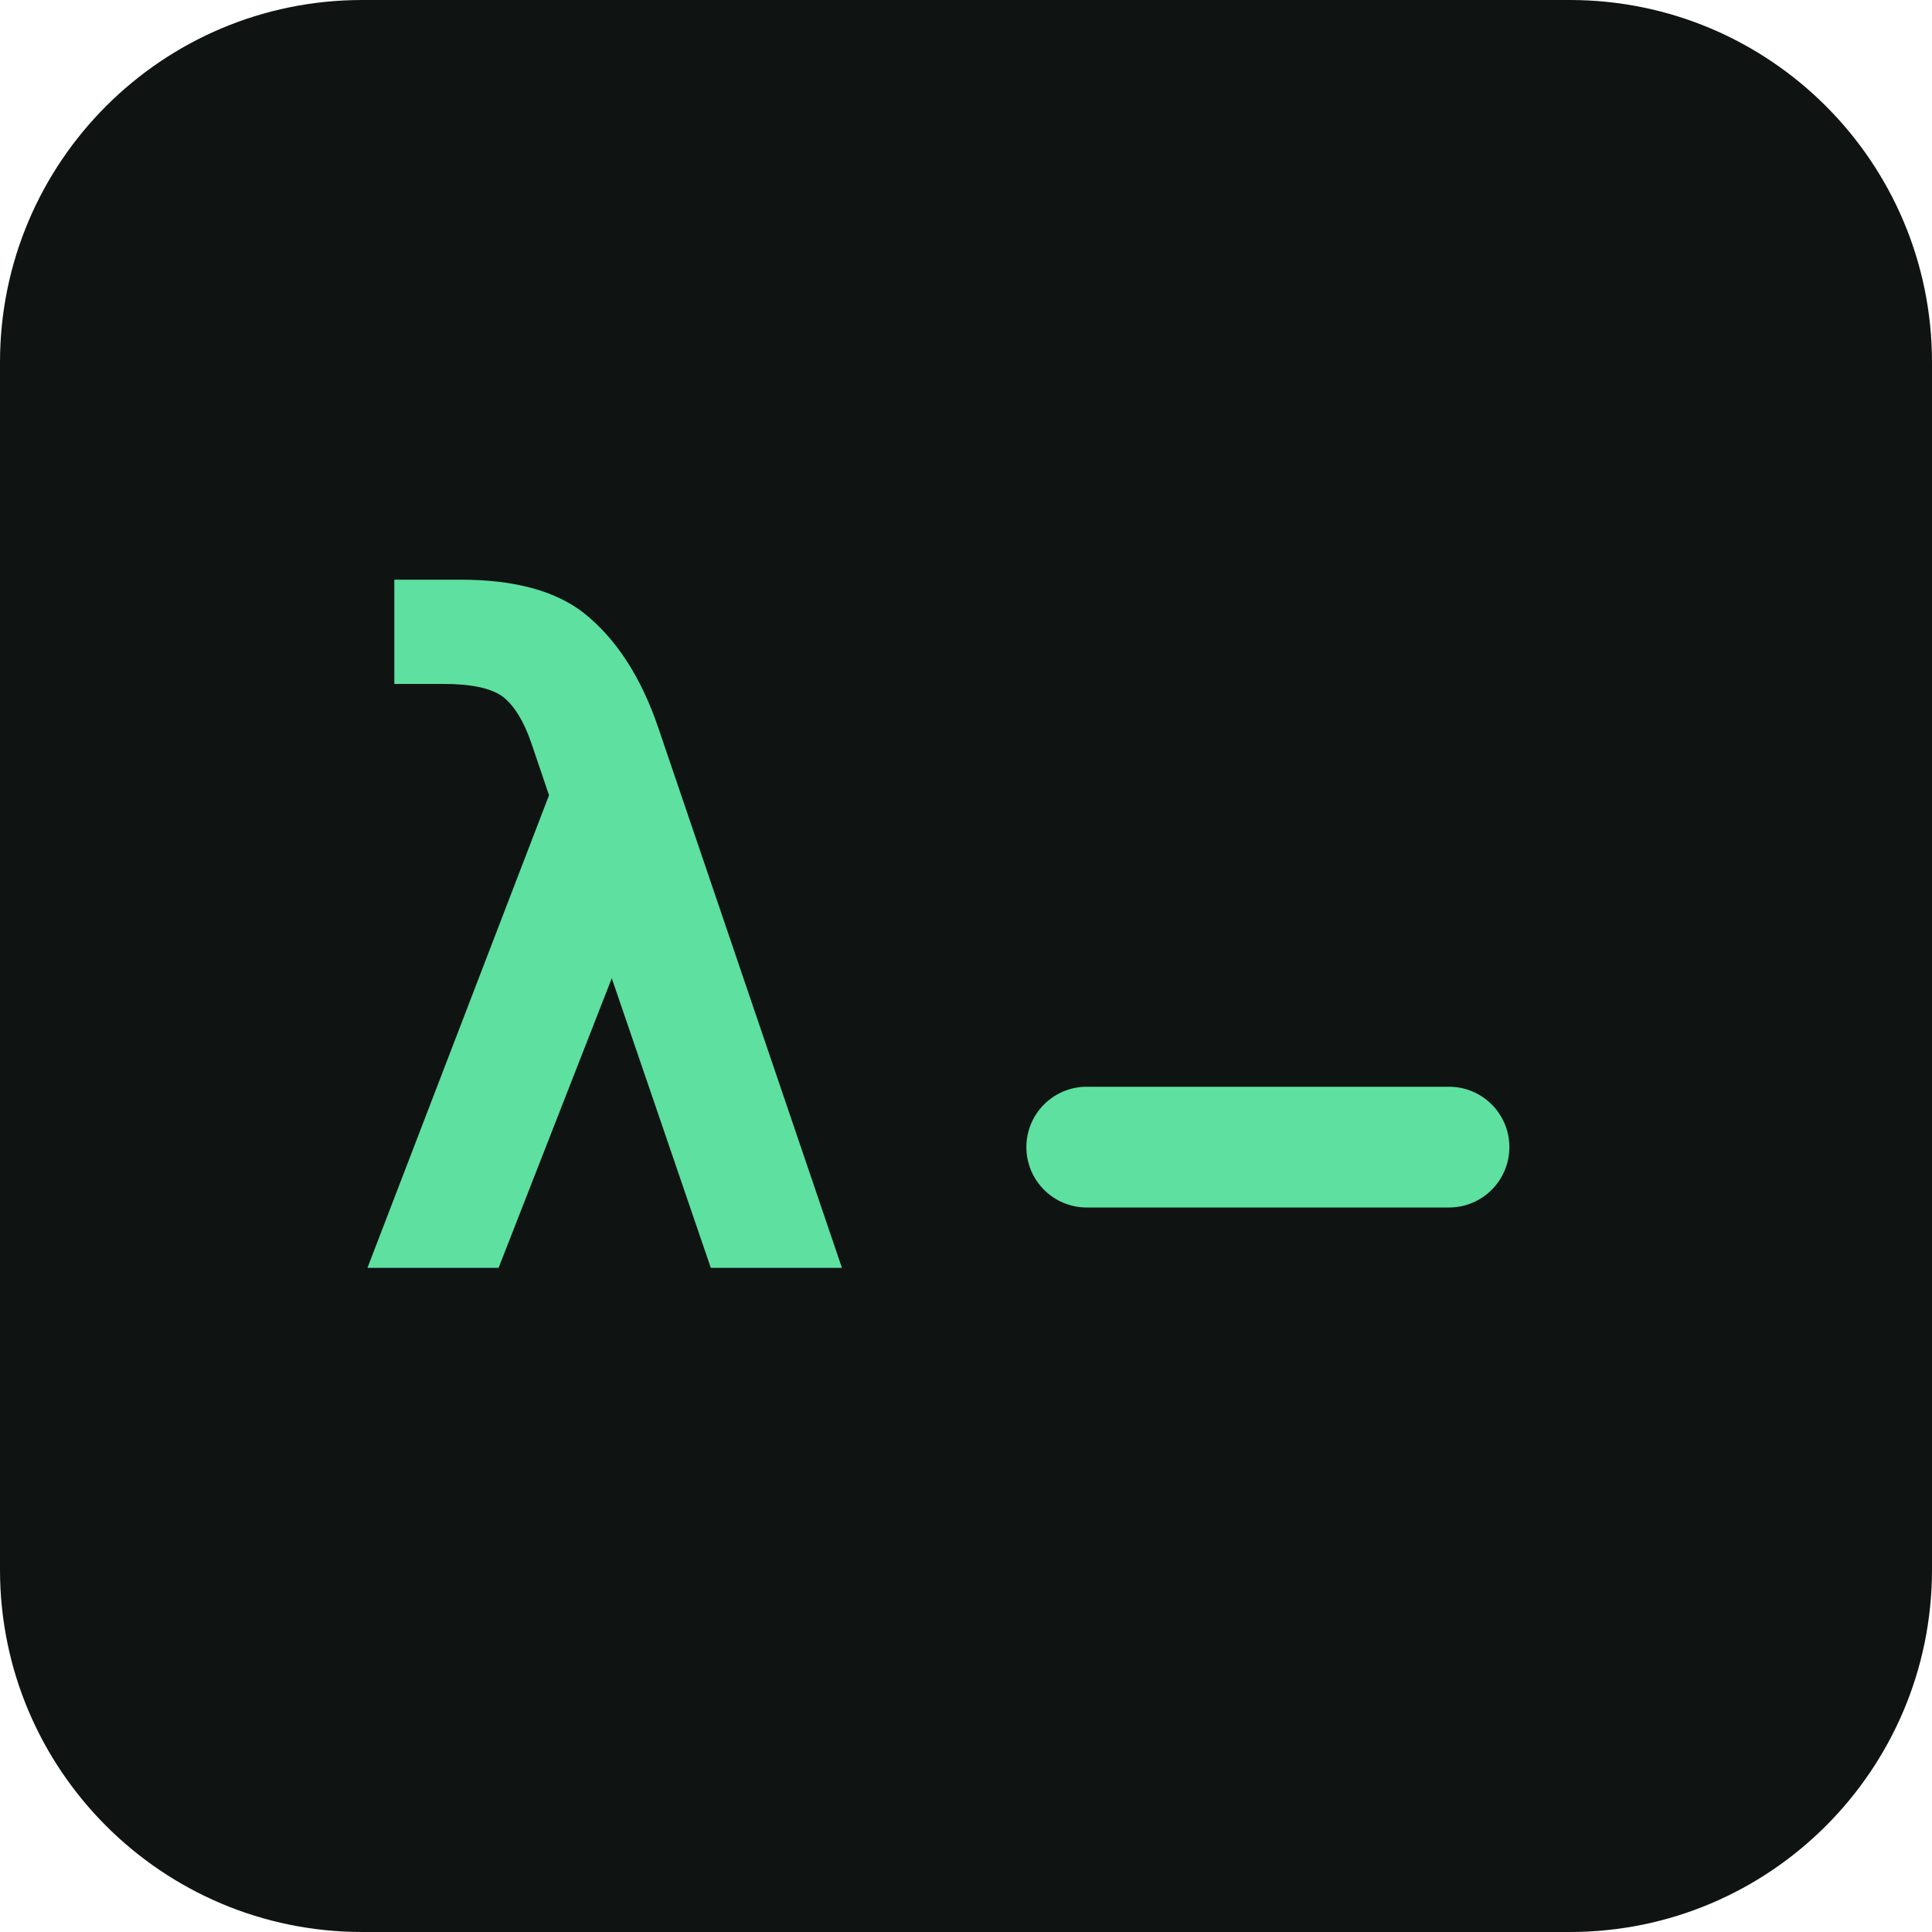
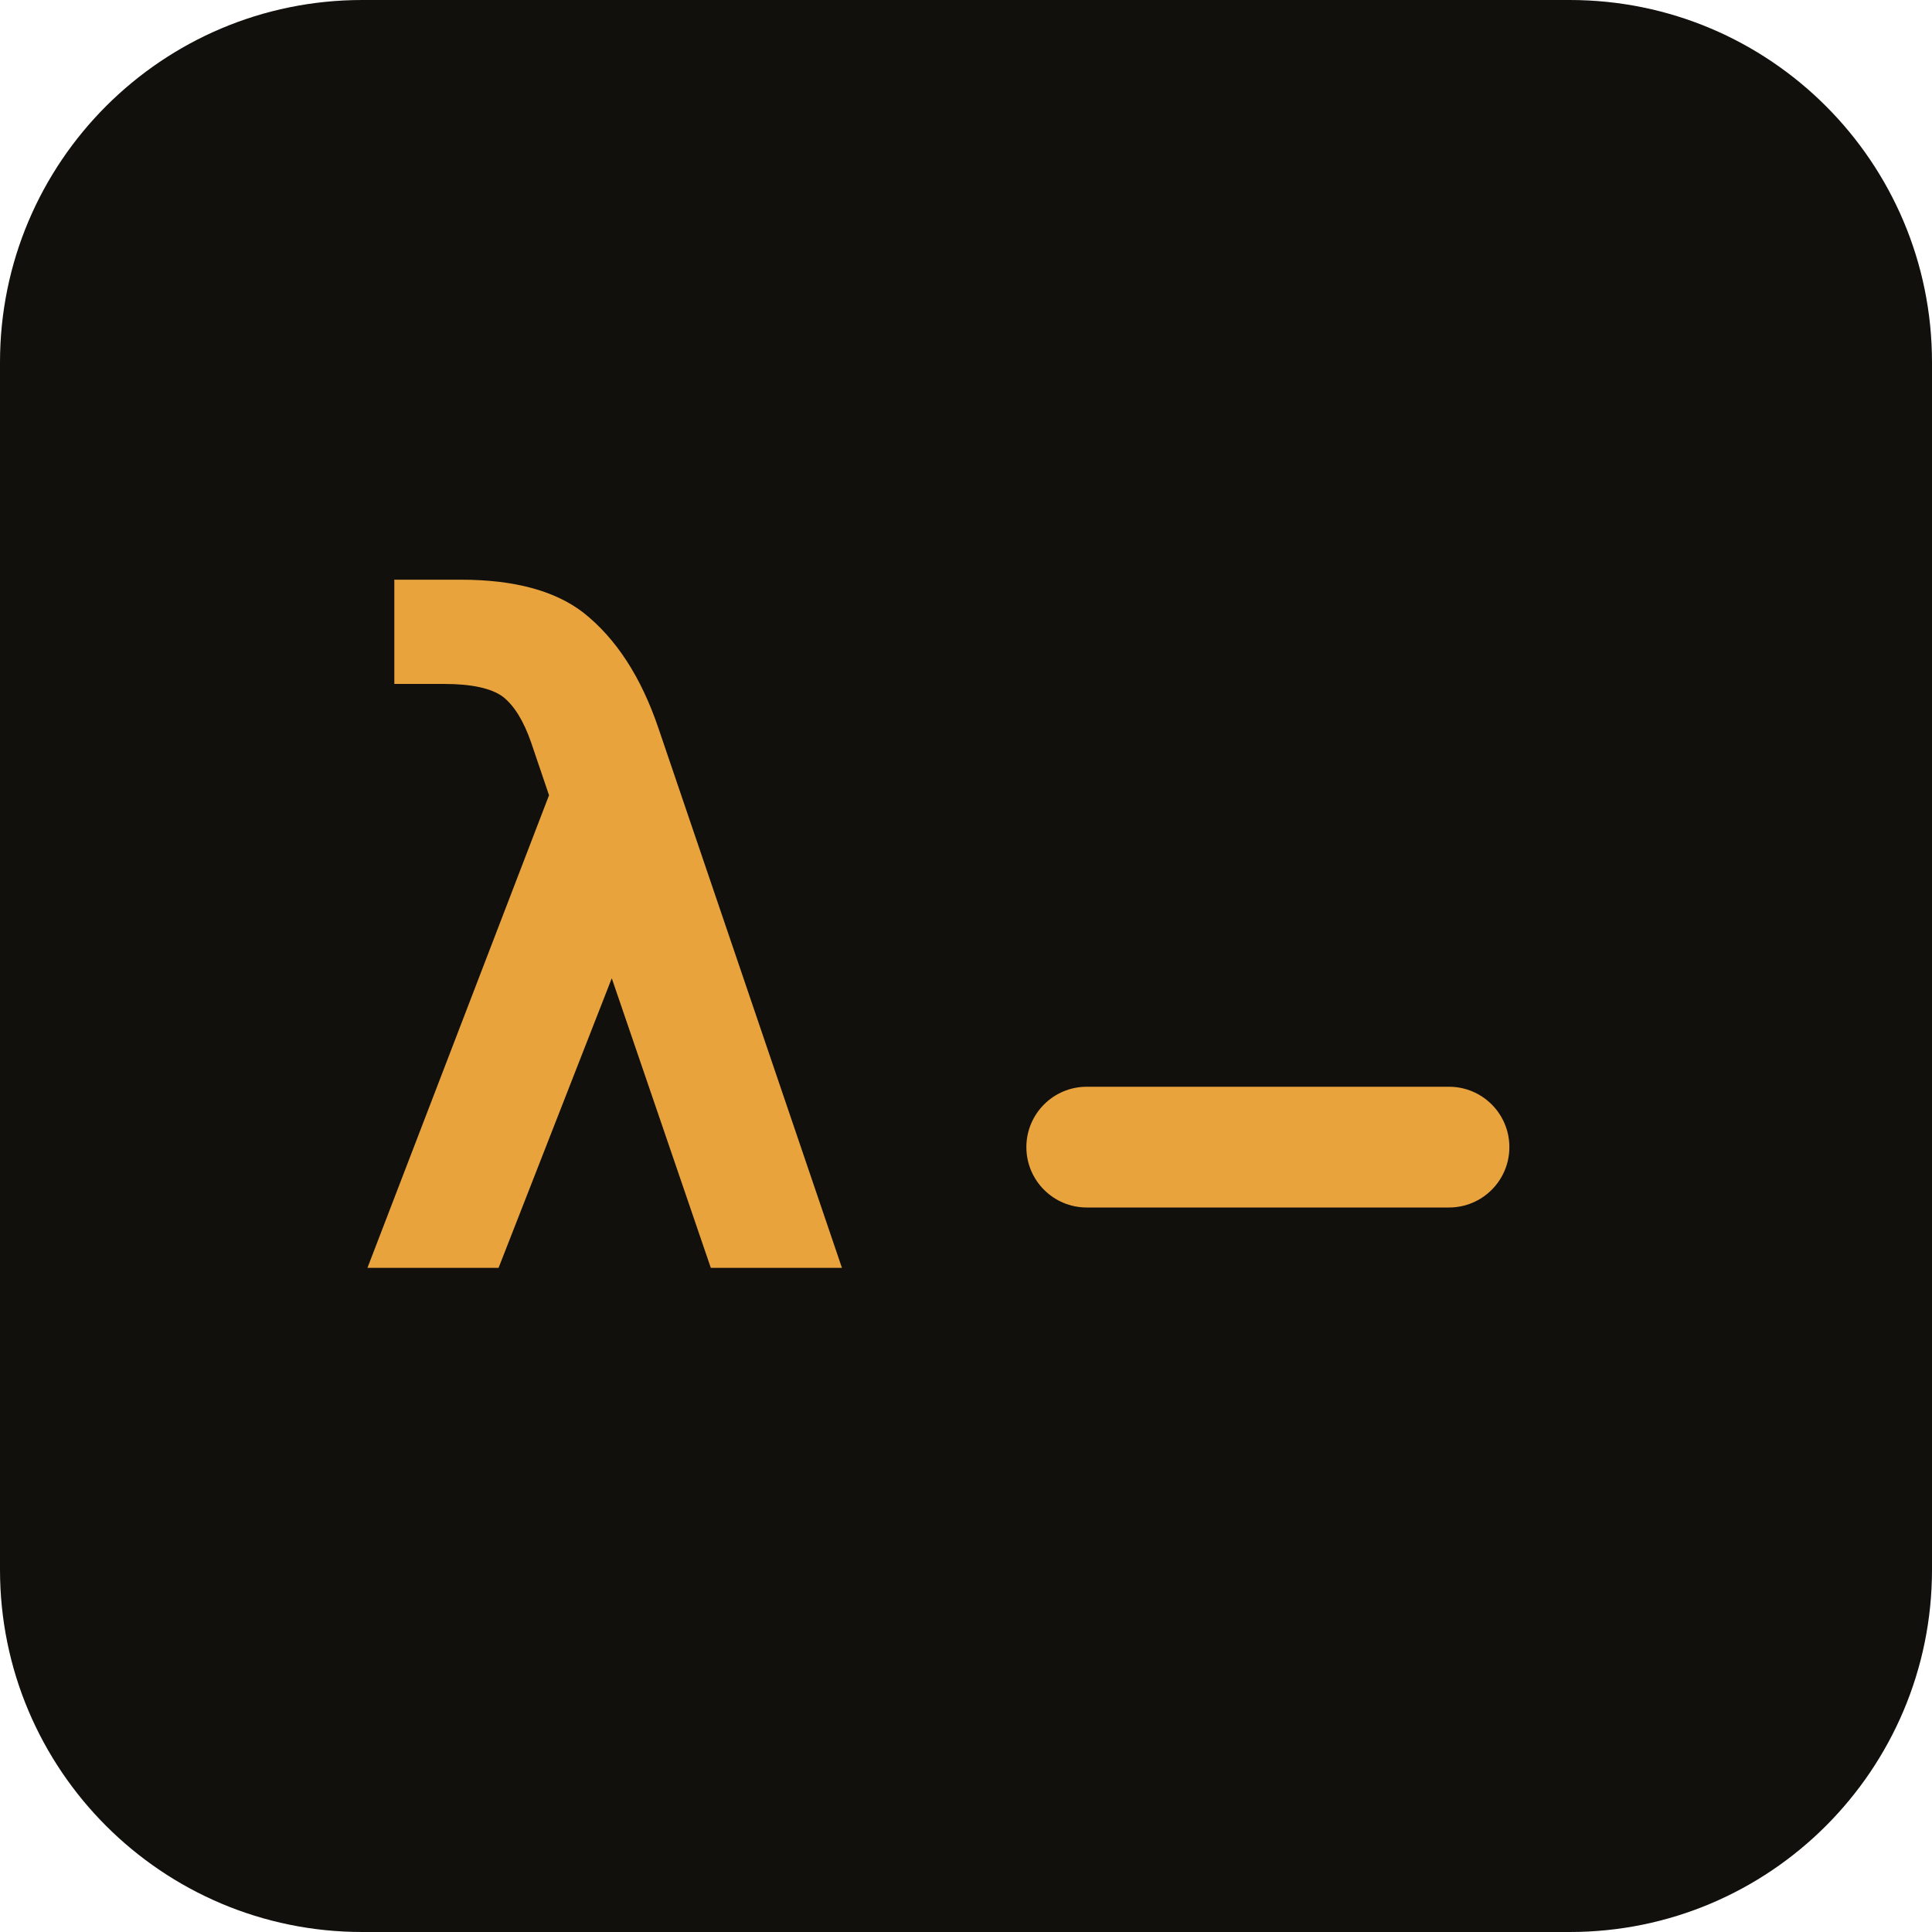
<svg xmlns="http://www.w3.org/2000/svg" width="64" height="64" viewBox="0 0 64 64">
-   <rect width="64" height="64" rx="12" fill="#0f1413" />
-   <text x="11" y="42" font-family="ui-monospace,Menlo,monospace" font-size="30" font-weight="700" fill="#5ee0a0">λ</text>
-   <rect x="34" y="36" width="16" height="4" rx="2" fill="#5ee0a0" />
+   <rect width="64" height="64" rx="12" fill="#12100D" />
+   <text x="11" y="42" font-family="ui-monospace,Menlo,monospace" font-size="30" font-weight="700" fill="#E8A33D">λ</text>
+   <rect x="34" y="36" width="16" height="4" rx="2" fill="#E8A33D" />
</svg>
